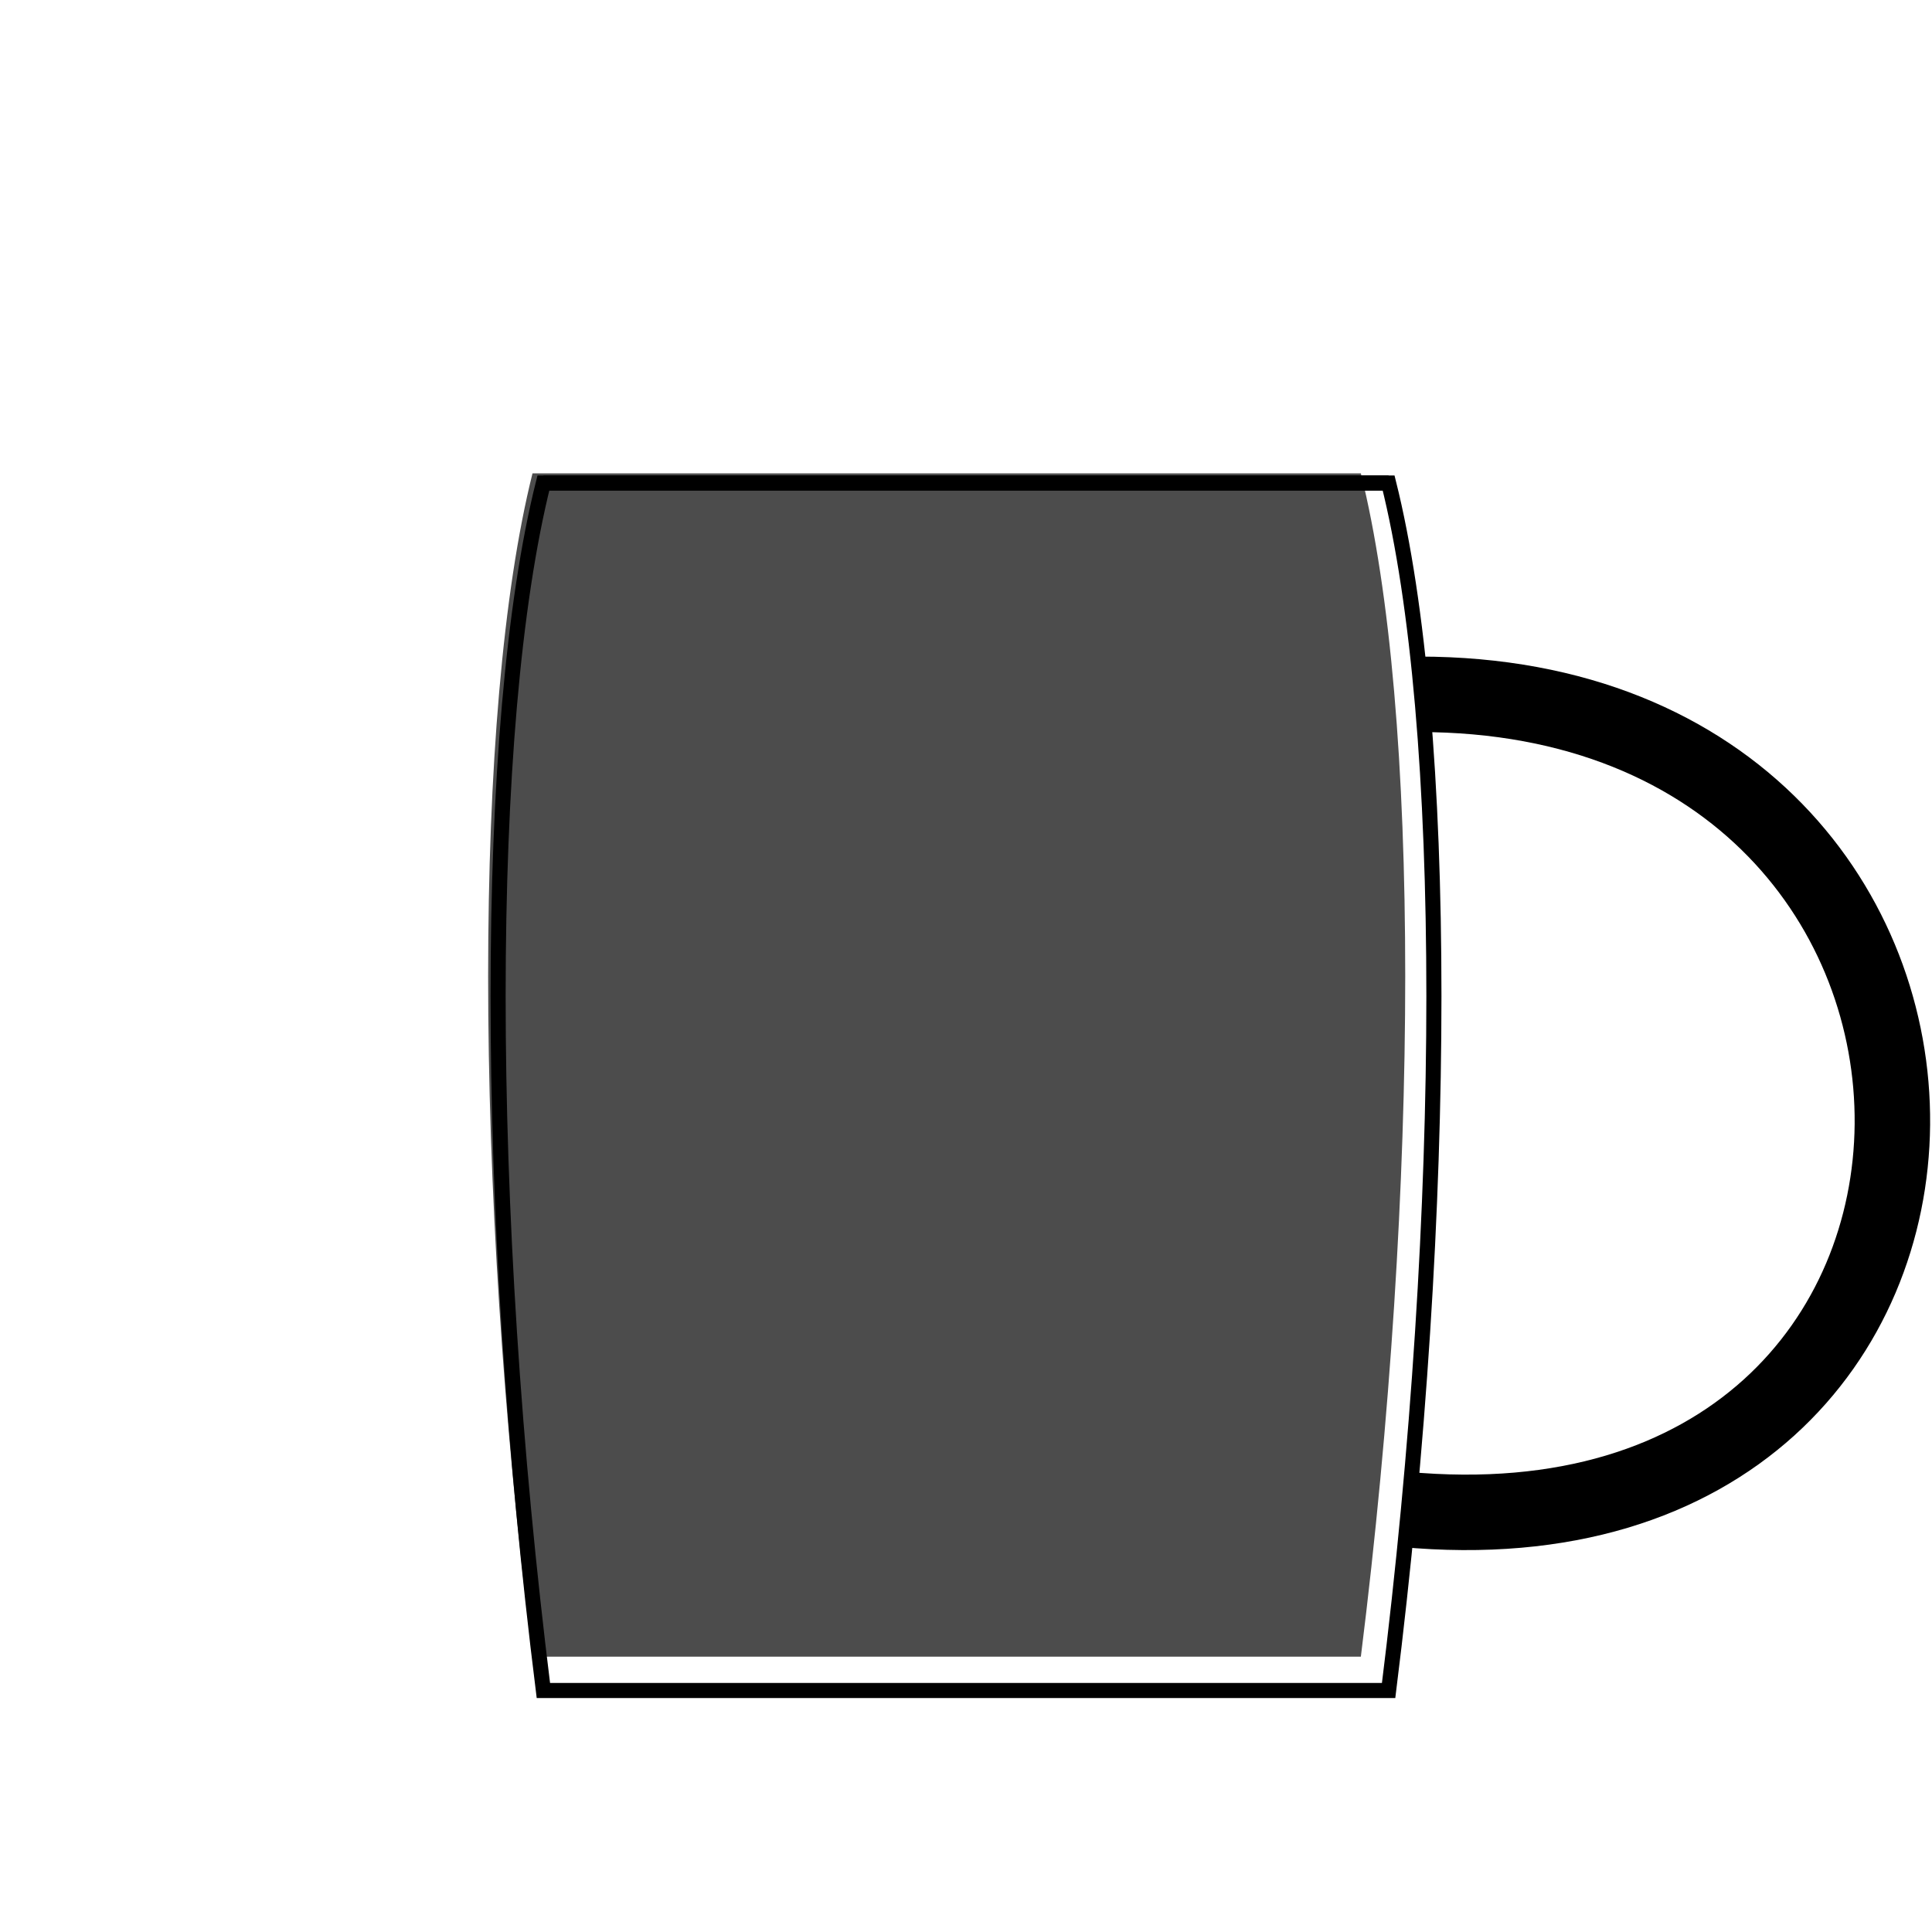
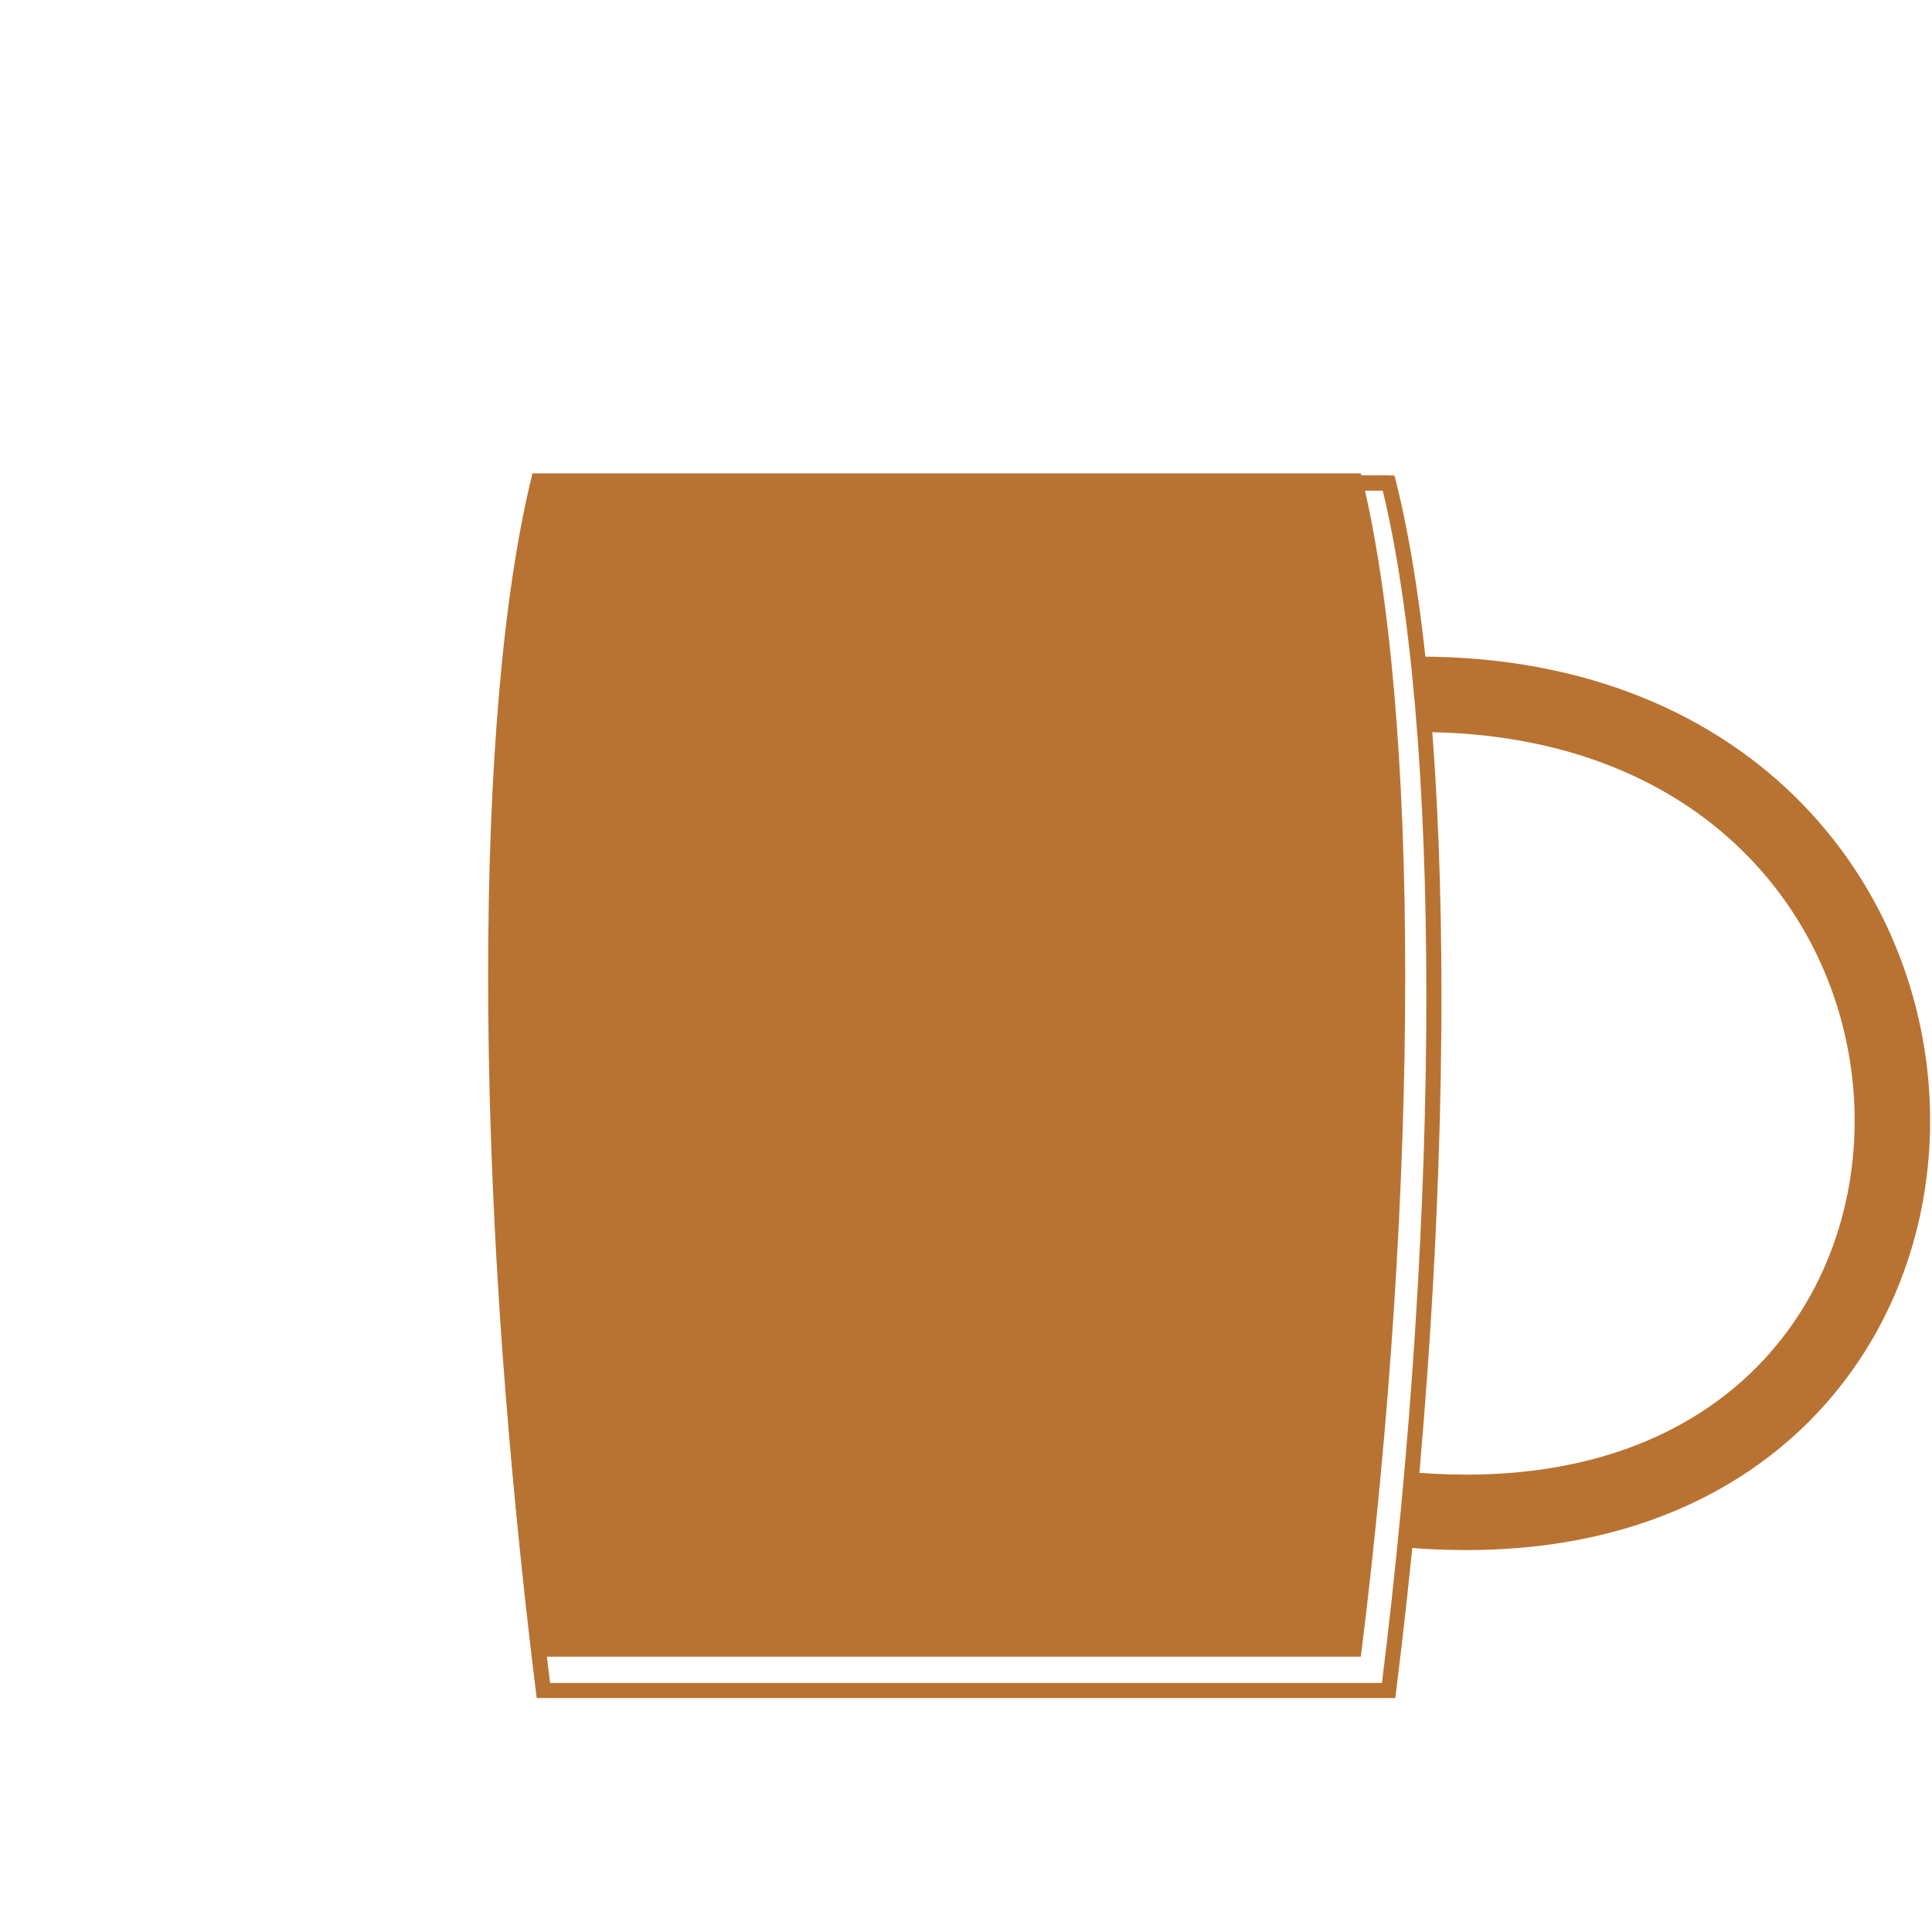
<svg width="80" height="80" viewBox="0 0 64 64">
-   <path d="M47 23 C68 23 68 52 46.5 50" fill="none" stroke="currentColor" stroke-width="2.5" />
-   <path d="M18 16 L46 16 C48 24 48 40 46 56 L18 56 C16 40 16 24 18 16 Z" transform="scale(0.98)" class="liquid" opacity="0.7" fill="currentColor" />
-   <path d="M18 16 L46 16 C48 24 48 40 46 56 L18 56 C16 40 16 24 18 16 Z" fill="none" stroke="currentColor" stroke-width="0.5" />
-   <line x1="18" y1="16" x2="46" y2="16" stroke="currentColor" stroke-width="0.5" />
+   <path d="M47 23 C68 23 68 52 46.5 50" fill="none" stroke="#B87333" stroke-width="2.5" />
+   <path d="M18 16 L46 16 C48 24 48 40 46 56 L18 56 C16 40 16 24 18 16 Z" transform="scale(0.98)" fill="#B87333" />
+   <path d="M18 16 L46 16 C48 24 48 40 46 56 L18 56 C16 40 16 24 18 16 Z" fill="none" stroke="#B87333" stroke-width="0.5" />
+   <line x1="18" y1="16" x2="46" y2="16" stroke="#B87333" stroke-width="0.5" />
</svg>
